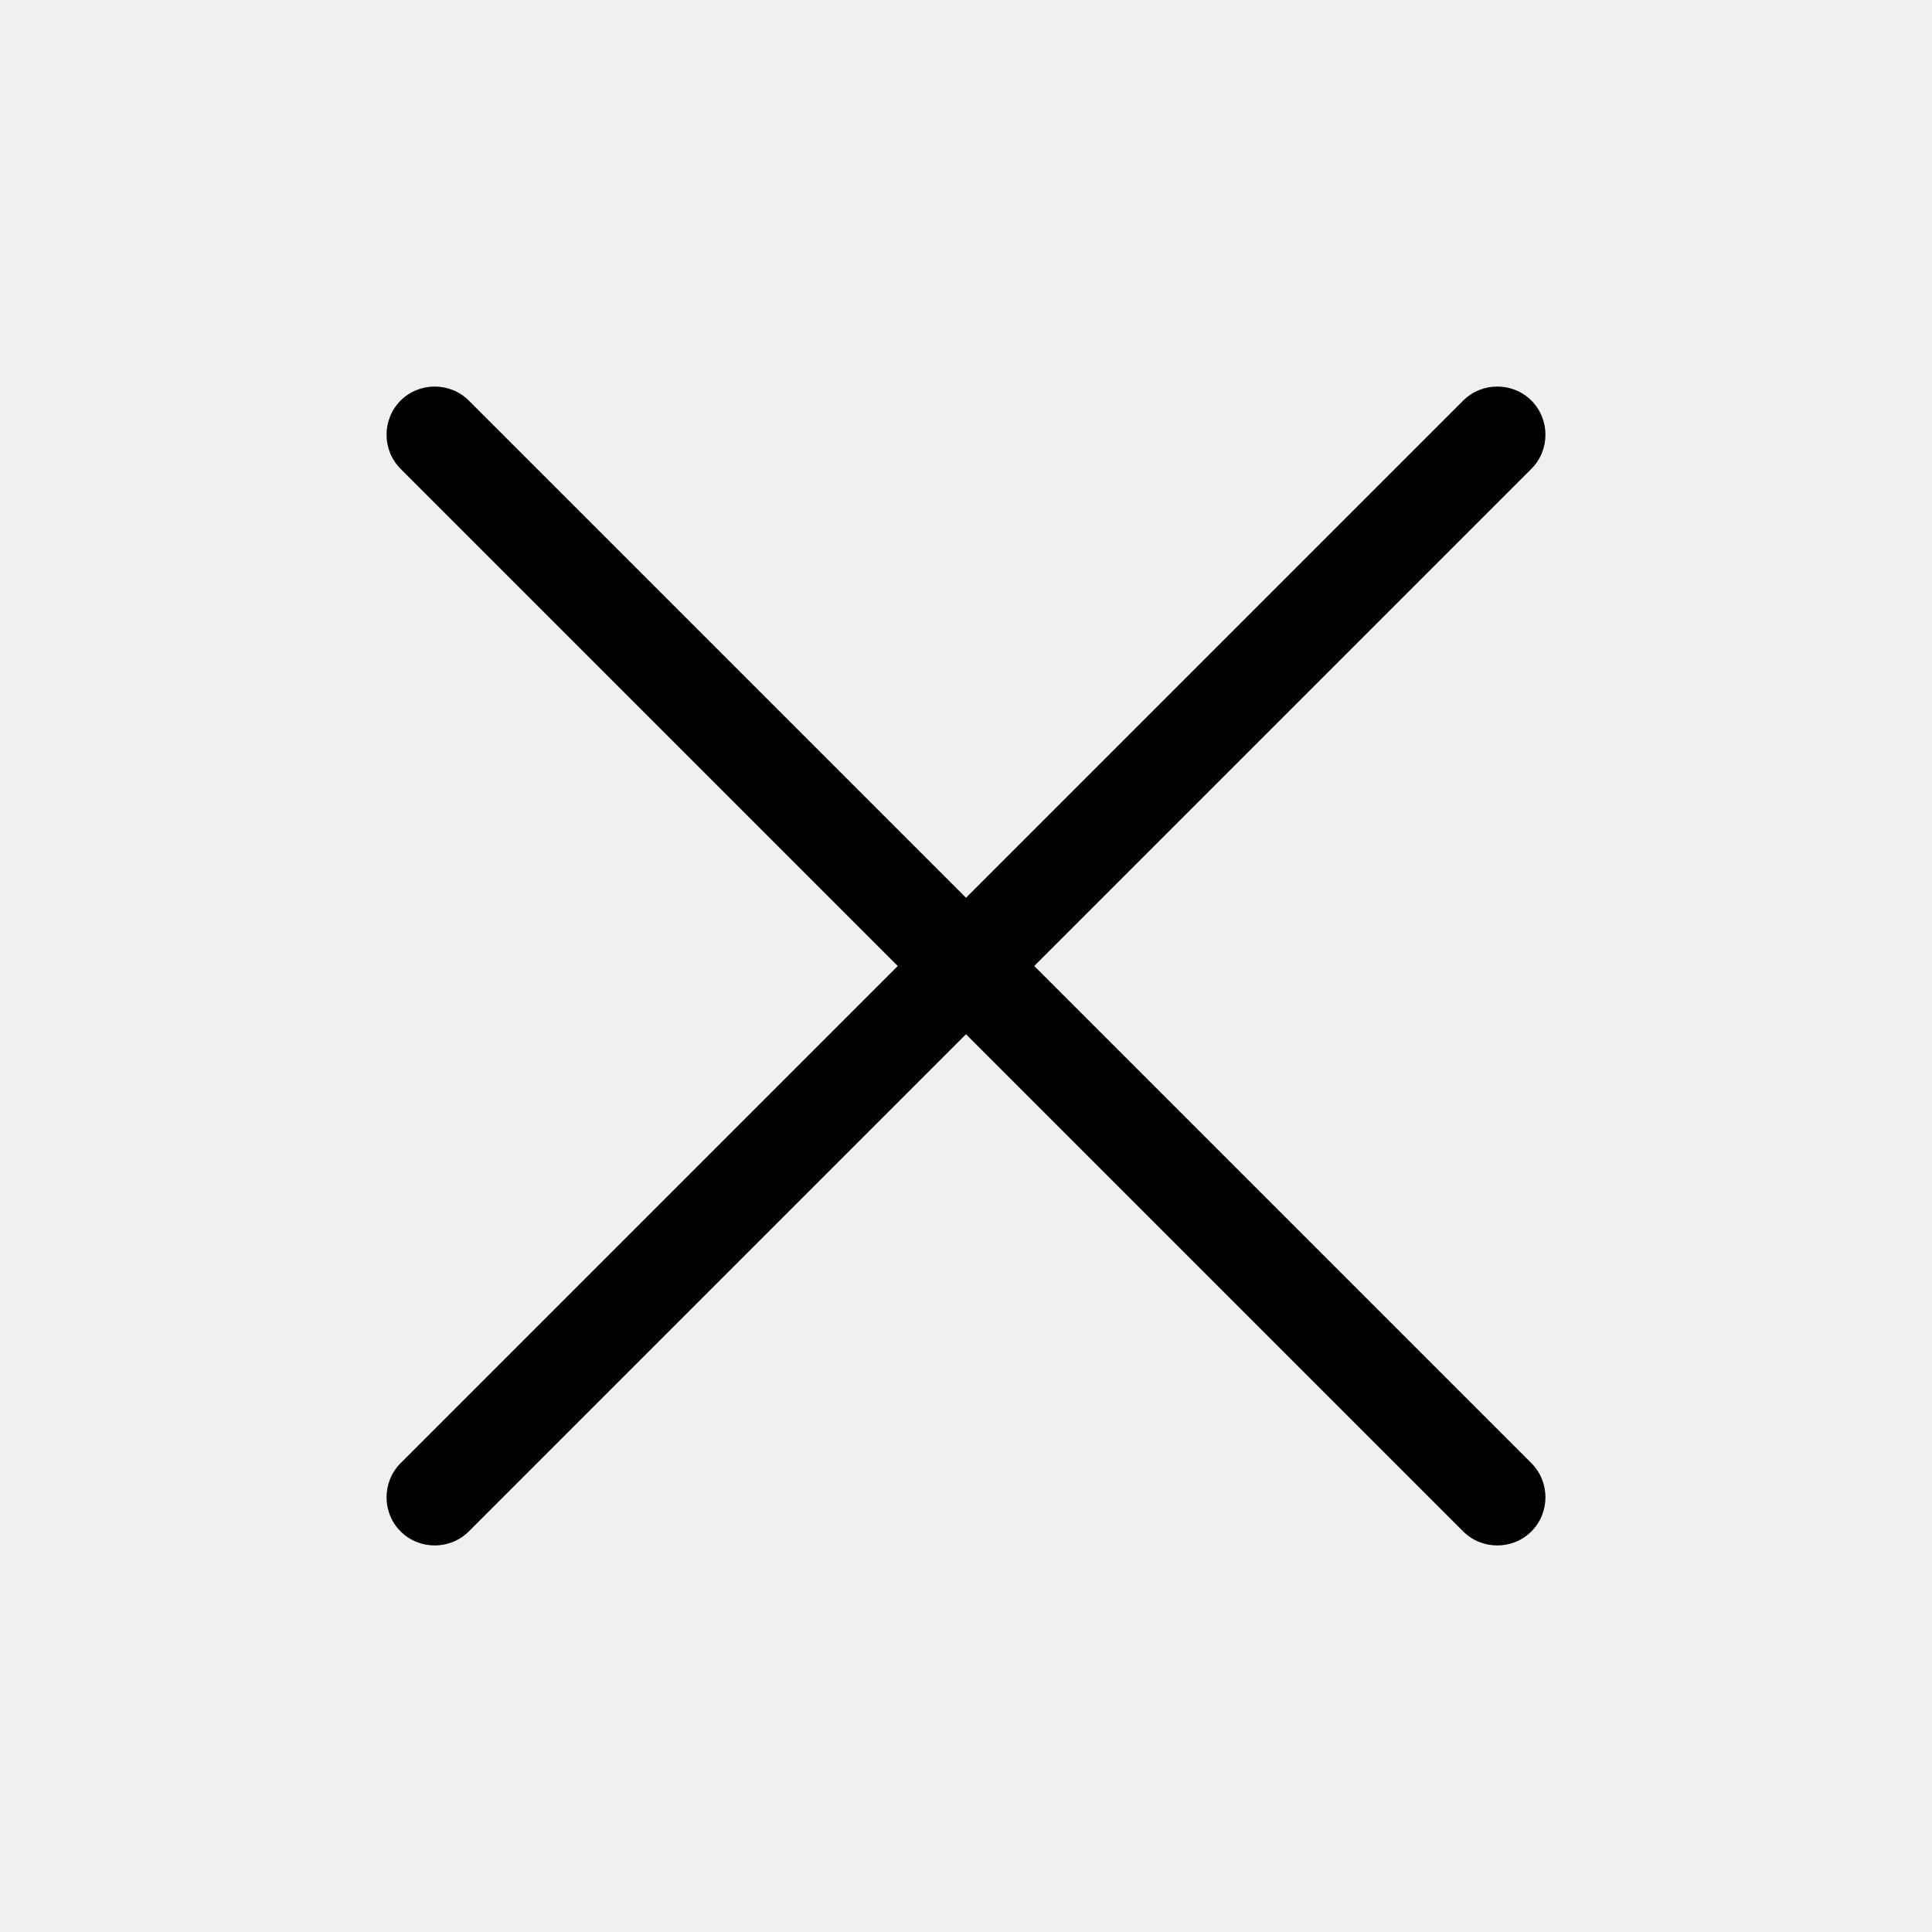
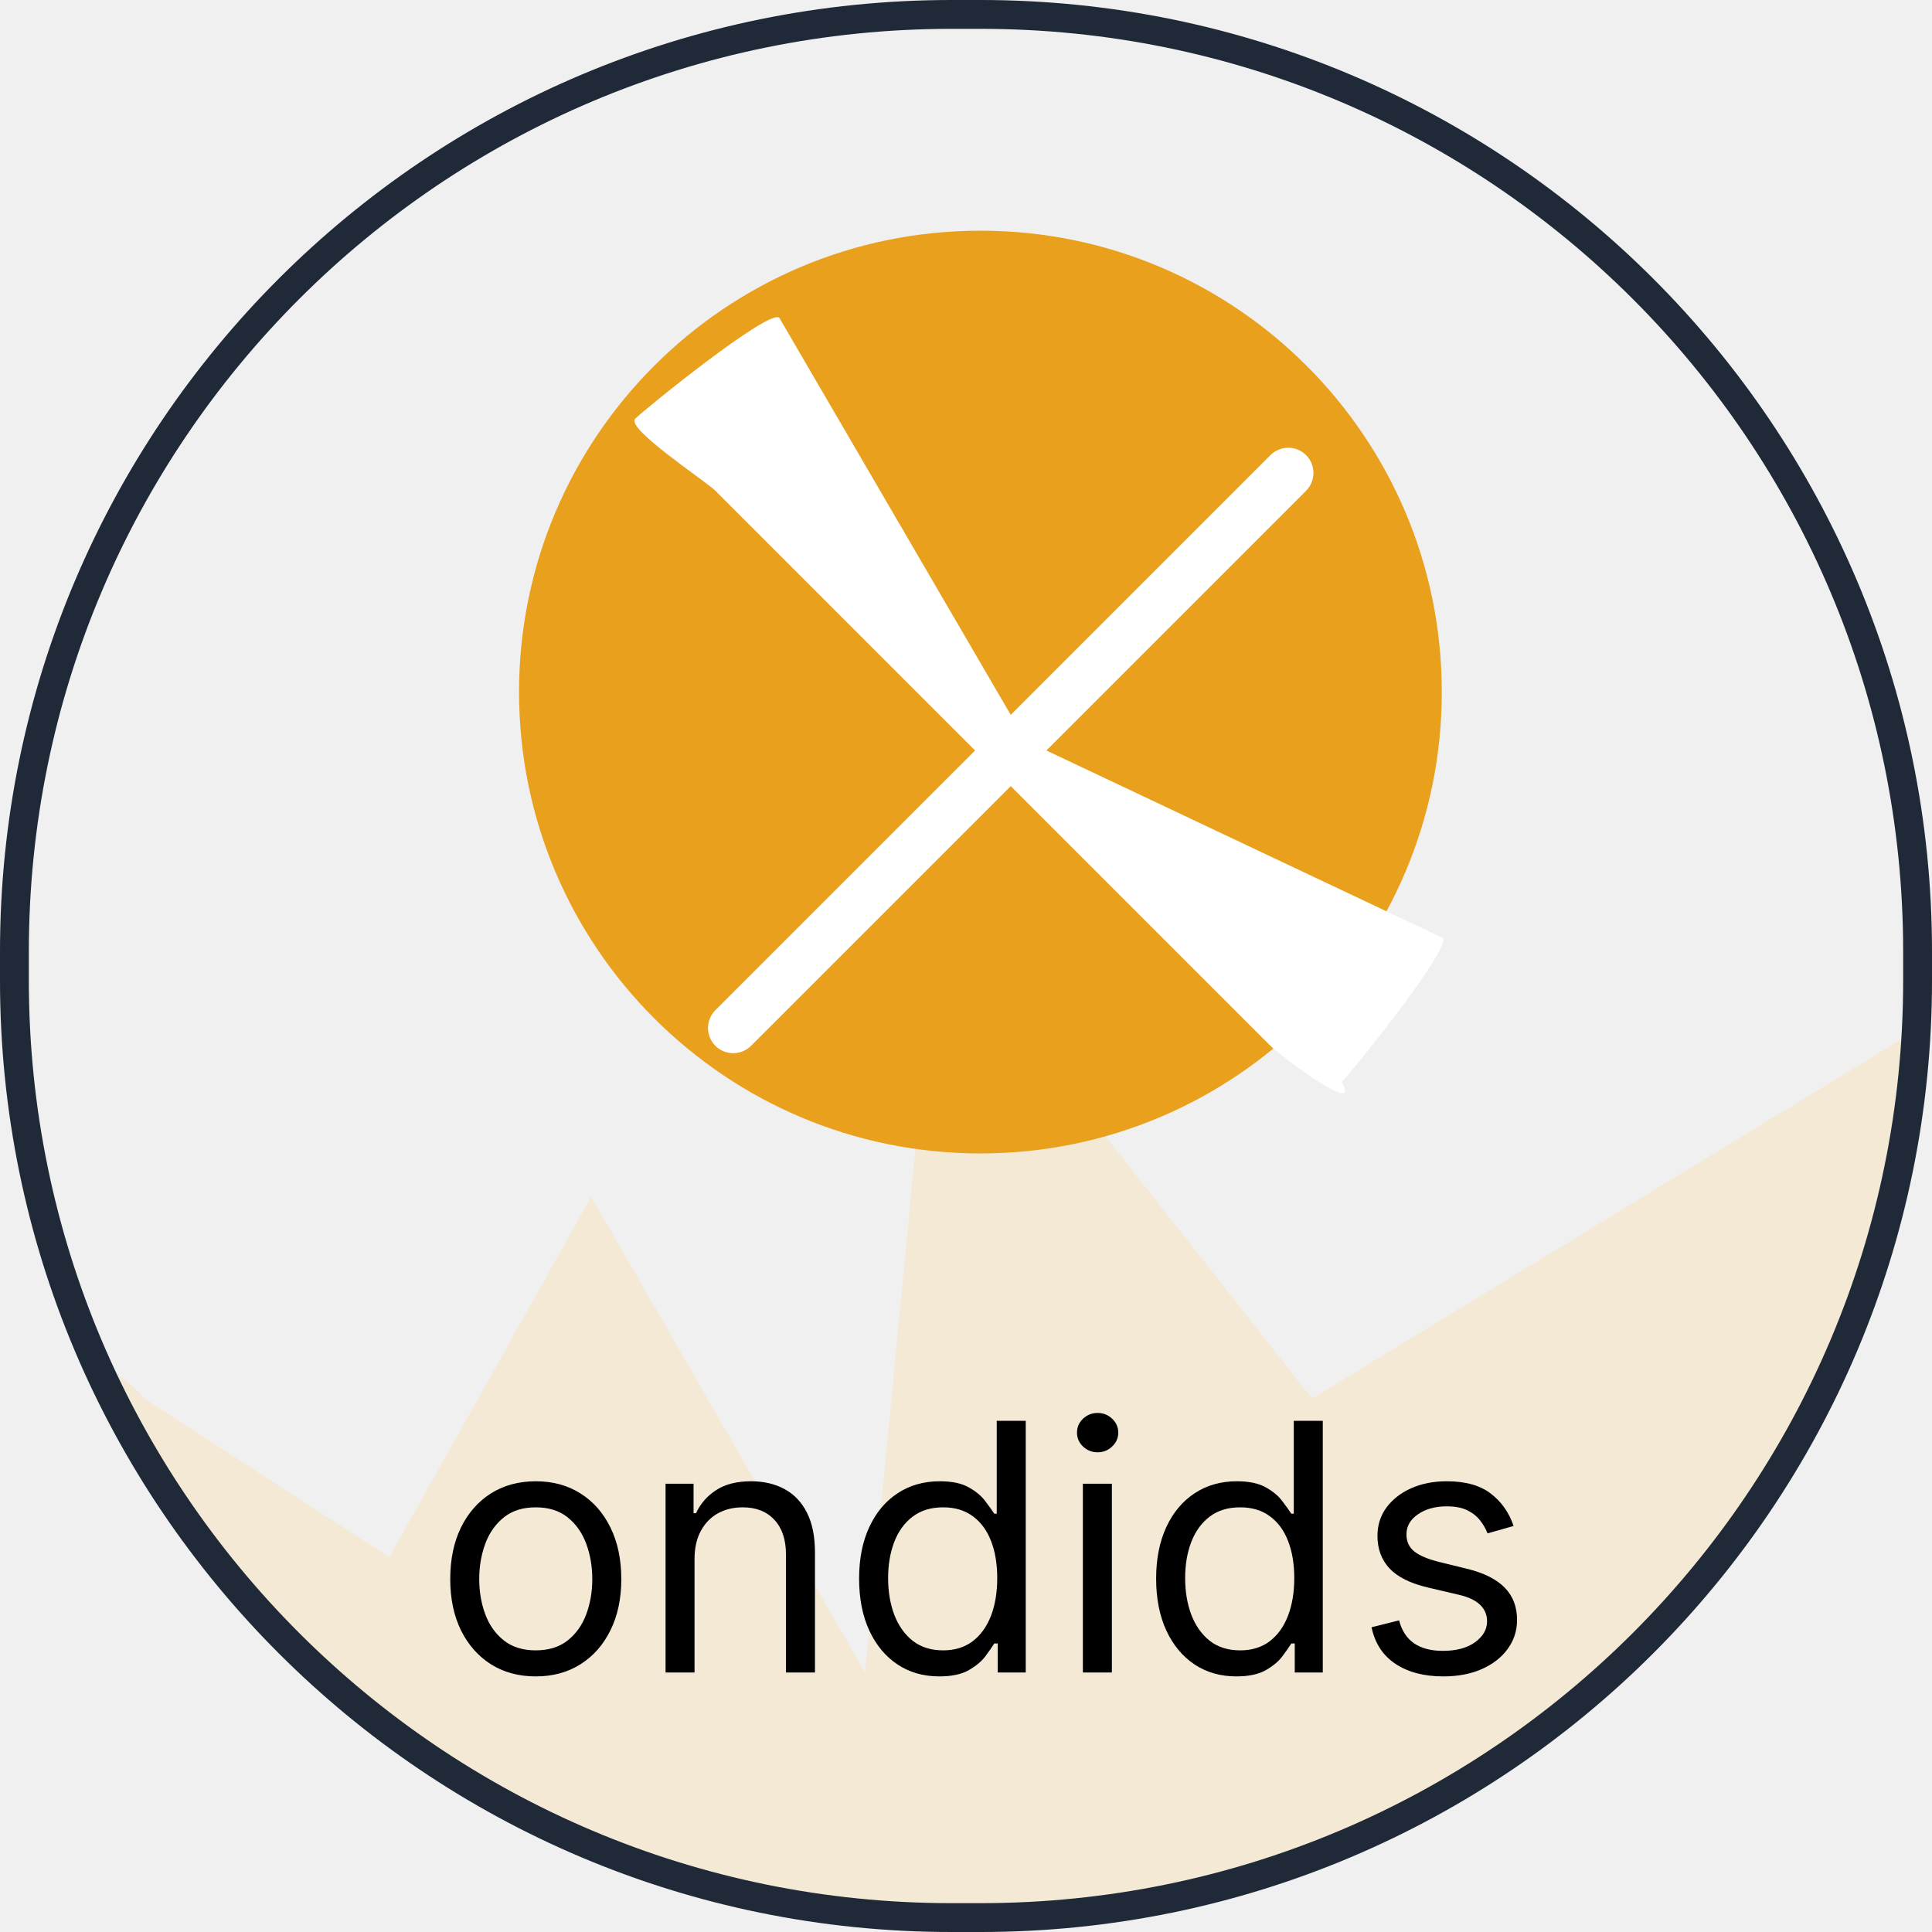
- <svg xmlns="http://www.w3.org/2000/svg" viewBox="0 0 640 640">
-   <path d="M507.3 155.3C513.5 149.1 513.5 138.9 507.3 132.7C501.1 126.5 490.9 126.5 484.7 132.7L320 297.4L155.3 132.7C149.1 126.5 138.9 126.5 132.7 132.7C126.5 138.9 126.5 149.1 132.7 155.3L297.4 320L132.7 484.7C126.5 490.9 126.5 501.1 132.7 507.3C138.9 513.5 149.1 513.5 155.3 507.3L320 342.6L484.7 507.3C490.9 513.5 501.1 513.5 507.3 507.3C513.5 501.1 513.5 490.9 507.3 484.7L342.6 320L507.3 155.3z" />
+ <svg xmlns="http://www.w3.org/2000/svg" width="67" height="67" viewBox="0 0 67 67" fill="none">
+   <path d="M6.501 53C2.002 45 5 48.5 5 48.5L13.501 54L20.501 41.5L30.001 58L32.501 32L45.501 48.5L66.001 36C66.001 36 66.001 50 54.001 60C42.001 70 22.001 65 22.001 65C22.001 65 11.001 61 6.501 53Z" fill="#F4E9D5" />
+   <path d="M18.579 58.136C17.989 58.136 17.47 57.996 17.024 57.715C16.581 57.433 16.234 57.04 15.984 56.534C15.737 56.028 15.614 55.438 15.614 54.761C15.614 54.08 15.737 53.484 15.984 52.976C16.234 52.467 16.581 52.072 17.024 51.791C17.47 51.51 17.989 51.369 18.579 51.369C19.171 51.369 19.688 51.51 20.131 51.791C20.577 52.072 20.923 52.467 21.171 52.976C21.421 53.484 21.546 54.08 21.546 54.761C21.546 55.438 21.421 56.028 21.171 56.534C20.923 57.04 20.577 57.433 20.131 57.715C19.688 57.996 19.171 58.136 18.579 58.136ZM18.579 57.233C19.028 57.233 19.398 57.118 19.688 56.888C19.977 56.658 20.192 56.355 20.331 55.98C20.47 55.605 20.54 55.199 20.54 54.761C20.54 54.324 20.47 53.916 20.331 53.538C20.192 53.16 19.977 52.855 19.688 52.622C19.398 52.389 19.028 52.273 18.579 52.273C18.131 52.273 17.761 52.389 17.472 52.622C17.182 52.855 16.967 53.16 16.828 53.538C16.689 53.916 16.619 54.324 16.619 54.761C16.619 55.199 16.689 55.605 16.828 55.98C16.967 56.355 17.182 56.658 17.472 56.888C17.761 57.118 18.131 57.233 18.579 57.233ZM24.086 54.062V58H23.081V51.455H24.052V52.477H24.137C24.291 52.145 24.524 51.878 24.836 51.676C25.149 51.472 25.552 51.369 26.047 51.369C26.49 51.369 26.878 51.46 27.21 51.642C27.542 51.821 27.801 52.094 27.985 52.46C28.17 52.824 28.262 53.284 28.262 53.841V58H27.257V53.909C27.257 53.395 27.123 52.994 26.856 52.707C26.589 52.418 26.223 52.273 25.757 52.273C25.436 52.273 25.149 52.342 24.896 52.481C24.646 52.621 24.448 52.824 24.304 53.091C24.159 53.358 24.086 53.682 24.086 54.062ZM32.572 58.136C32.026 58.136 31.545 57.999 31.127 57.723C30.709 57.445 30.383 57.053 30.147 56.547C29.911 56.038 29.793 55.438 29.793 54.744C29.793 54.057 29.911 53.46 30.147 52.955C30.383 52.449 30.711 52.058 31.131 51.783C31.552 51.507 32.038 51.369 32.589 51.369C33.015 51.369 33.352 51.44 33.599 51.582C33.849 51.722 34.039 51.881 34.17 52.06C34.303 52.236 34.407 52.381 34.481 52.494H34.566V49.273H35.572V58H34.6V56.994H34.481C34.407 57.114 34.302 57.264 34.166 57.446C34.029 57.625 33.834 57.785 33.582 57.928C33.329 58.067 32.992 58.136 32.572 58.136ZM32.708 57.233C33.111 57.233 33.452 57.128 33.731 56.918C34.009 56.705 34.221 56.41 34.366 56.035C34.511 55.658 34.583 55.222 34.583 54.727C34.583 54.239 34.512 53.811 34.37 53.445C34.228 53.075 34.018 52.788 33.739 52.584C33.461 52.376 33.117 52.273 32.708 52.273C32.282 52.273 31.927 52.382 31.643 52.601C31.361 52.817 31.15 53.111 31.008 53.483C30.869 53.852 30.799 54.267 30.799 54.727C30.799 55.193 30.87 55.617 31.012 55.997C31.157 56.375 31.37 56.676 31.651 56.901C31.935 57.122 32.288 57.233 32.708 57.233ZM37.553 58V51.455H38.559V58H37.553ZM38.065 50.364C37.869 50.364 37.7 50.297 37.557 50.163C37.418 50.03 37.349 49.869 37.349 49.682C37.349 49.494 37.418 49.334 37.557 49.2C37.7 49.067 37.869 49 38.065 49C38.261 49 38.428 49.067 38.568 49.2C38.709 49.334 38.781 49.494 38.781 49.682C38.781 49.869 38.709 50.03 38.568 50.163C38.428 50.297 38.261 50.364 38.065 50.364ZM42.873 58.136C42.327 58.136 41.846 57.999 41.428 57.723C41.01 57.445 40.684 57.053 40.448 56.547C40.212 56.038 40.094 55.438 40.094 54.744C40.094 54.057 40.212 53.46 40.448 52.955C40.684 52.449 41.012 52.058 41.432 51.783C41.853 51.507 42.338 51.369 42.89 51.369C43.316 51.369 43.652 51.44 43.9 51.582C44.15 51.722 44.34 51.881 44.471 52.06C44.604 52.236 44.708 52.381 44.782 52.494H44.867V49.273H45.873V58H44.901V56.994H44.782C44.708 57.114 44.603 57.264 44.466 57.446C44.33 57.625 44.135 57.785 43.883 57.928C43.63 58.067 43.293 58.136 42.873 58.136ZM43.009 57.233C43.412 57.233 43.753 57.128 44.032 56.918C44.31 56.705 44.522 56.41 44.666 56.035C44.811 55.658 44.884 55.222 44.884 54.727C44.884 54.239 44.813 53.811 44.671 53.445C44.529 53.075 44.319 52.788 44.04 52.584C43.762 52.376 43.418 52.273 43.009 52.273C42.583 52.273 42.228 52.382 41.944 52.601C41.662 52.817 41.451 53.111 41.309 53.483C41.169 53.852 41.1 54.267 41.1 54.727C41.1 55.193 41.171 55.617 41.313 55.997C41.458 56.375 41.671 56.676 41.952 56.901C42.236 57.122 42.588 57.233 43.009 57.233ZM52.49 52.92L51.587 53.176C51.53 53.026 51.446 52.879 51.336 52.737C51.228 52.592 51.08 52.473 50.892 52.379C50.705 52.285 50.465 52.239 50.172 52.239C49.772 52.239 49.438 52.331 49.171 52.516C48.907 52.697 48.775 52.929 48.775 53.21C48.775 53.46 48.865 53.658 49.047 53.803C49.229 53.947 49.513 54.068 49.9 54.165L50.871 54.403C51.456 54.545 51.892 54.763 52.179 55.055C52.466 55.345 52.61 55.719 52.61 56.176C52.61 56.551 52.502 56.886 52.286 57.182C52.073 57.477 51.775 57.71 51.391 57.881C51.008 58.051 50.561 58.136 50.053 58.136C49.385 58.136 48.833 57.992 48.395 57.702C47.958 57.412 47.681 56.989 47.564 56.432L48.519 56.193C48.61 56.545 48.782 56.81 49.034 56.986C49.29 57.162 49.624 57.25 50.036 57.25C50.505 57.25 50.877 57.151 51.152 56.952C51.431 56.75 51.57 56.508 51.57 56.227C51.57 56 51.49 55.81 51.331 55.656C51.172 55.5 50.928 55.383 50.598 55.307L49.508 55.051C48.908 54.909 48.468 54.689 48.186 54.391C47.908 54.09 47.769 53.713 47.769 53.261C47.769 52.892 47.873 52.565 48.08 52.281C48.29 51.997 48.576 51.774 48.936 51.612C49.3 51.45 49.712 51.369 50.172 51.369C50.82 51.369 51.328 51.511 51.698 51.795C52.07 52.08 52.334 52.455 52.49 52.92Z" fill="black" />
+   <rect x="18" y="8" width="32" height="32" rx="16" fill="#E9A01D" />
+   <path d="M45.294 17.018C45.633 16.679 45.633 16.122 45.294 15.783C44.955 15.443 44.397 15.443 44.058 15.783L35.051 24.79L27.027 11.023C26.688 10.684 22.368 14.182 22.029 14.521C21.69 14.86 24.469 16.679 24.808 17.018L33.815 26.026L24.808 35.032C24.469 35.372 24.469 35.929 24.808 36.268C25.147 36.608 25.705 36.608 26.044 36.268L35.051 27.261L44.058 36.268C44.397 36.608 47.261 38.778 46.527 37.523C46.866 37.184 50.366 32.862 50.027 32.523L36.287 26.026L45.294 17.018Z" fill="white" />
+   <rect x="0.5" y="0.5" width="66" height="66" rx="32.5" stroke="#1F2937" />
</svg>
